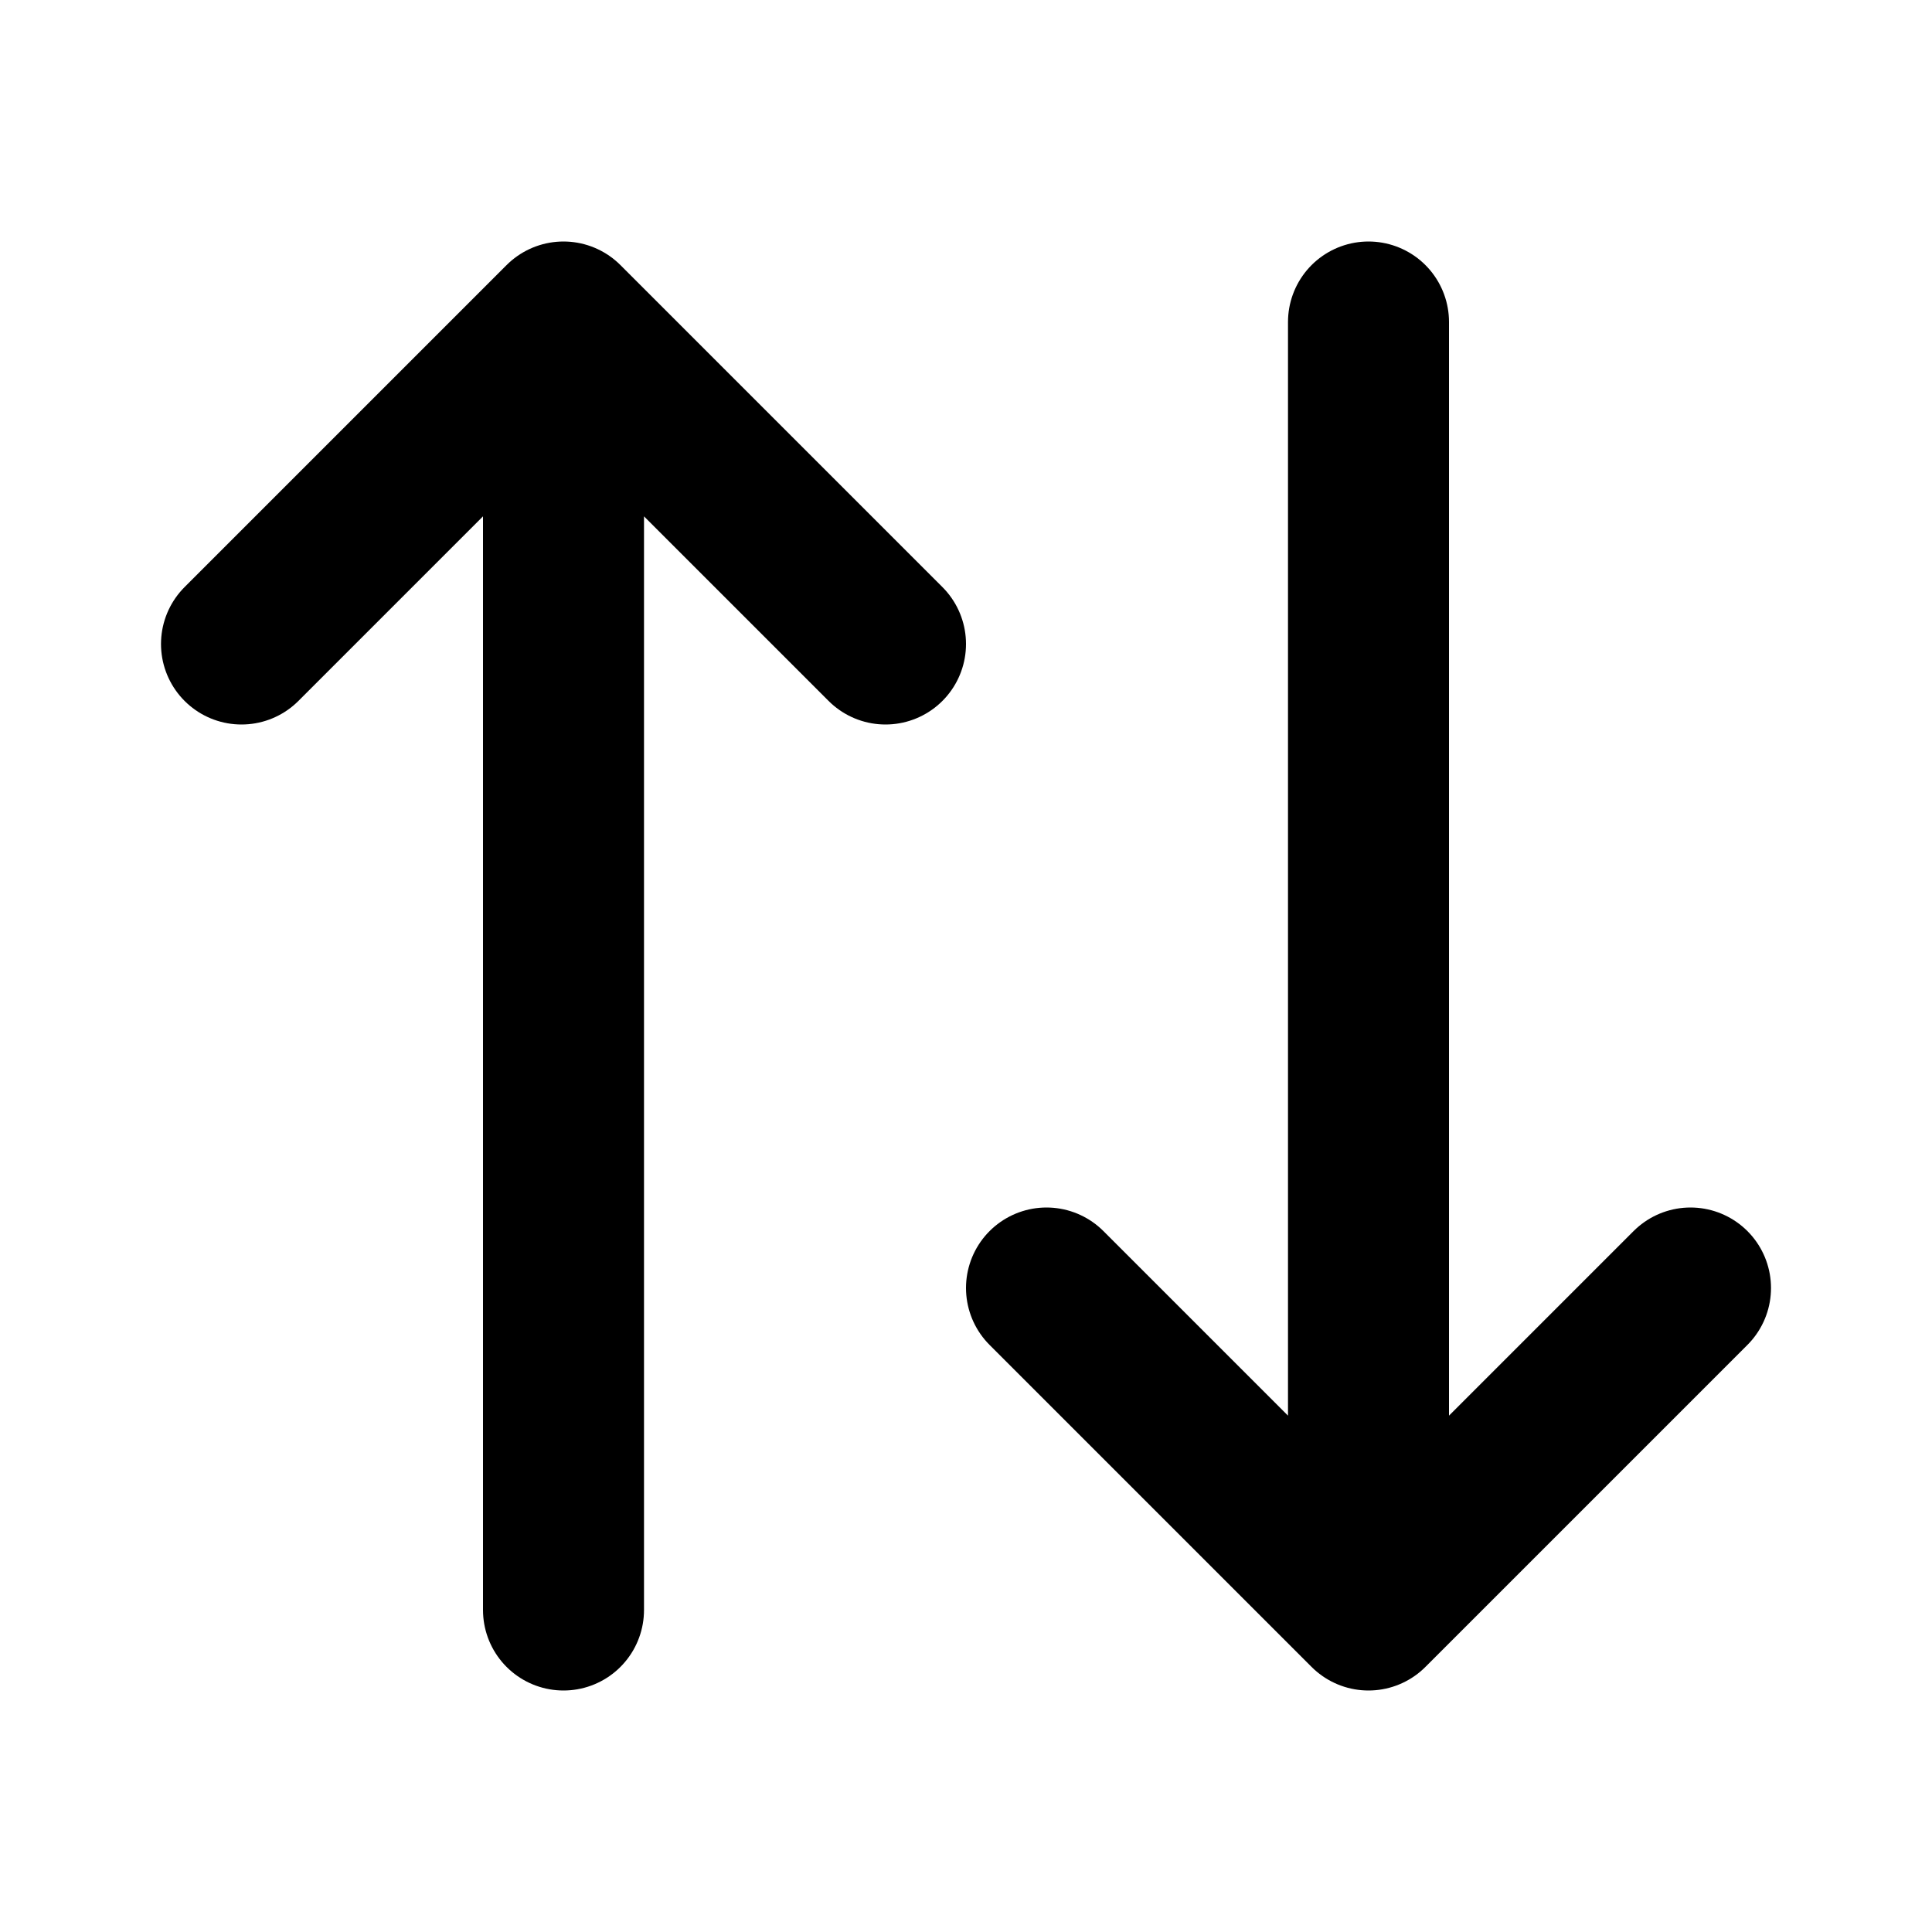
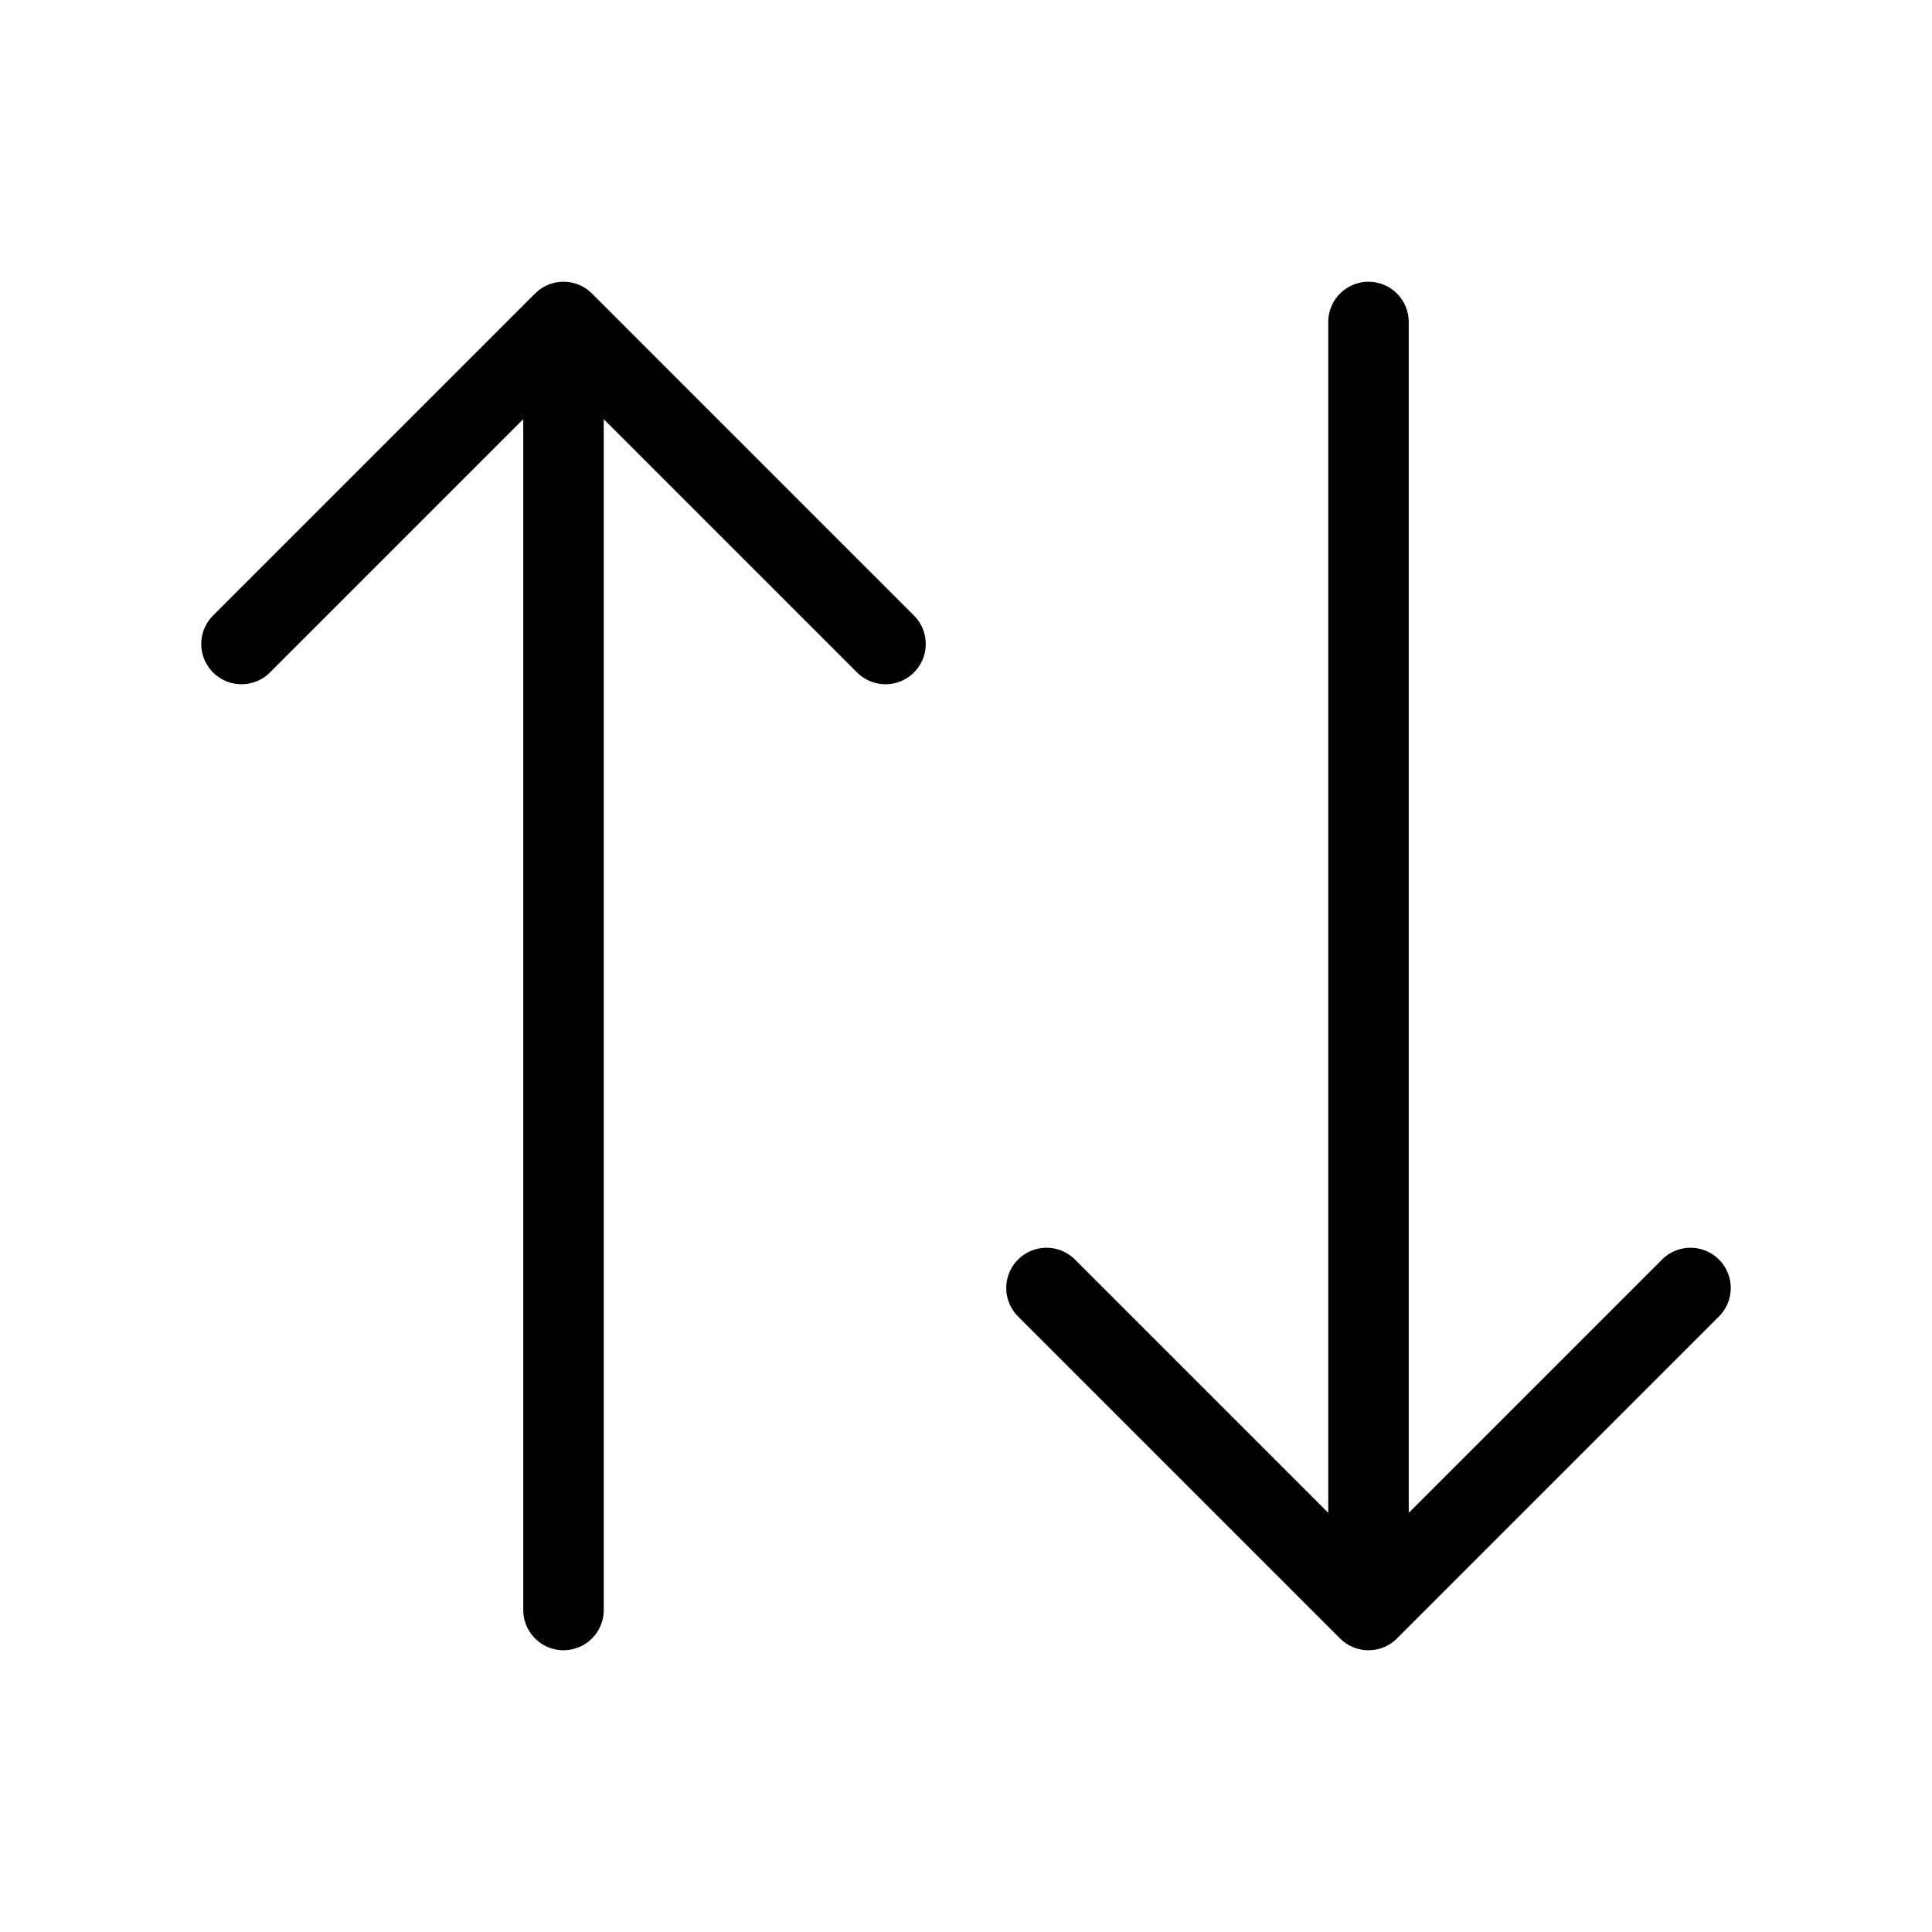
<svg xmlns="http://www.w3.org/2000/svg" width="100%" height="100%" viewBox="0 0 24 24" fill="none">
-   <path d="M17 4V20M17 20L13 16M17 20L21 16M7 20V4M7 4L3 8M7 4L11 8" stroke="currentColor" stroke-width="2" stroke-linecap="round" stroke-linejoin="round" />
+   <path d="M17 4V20M17 20L13 16M17 20L21 16M7 20V4M7 4L3 8M7 4L11 8" stroke="currentColor" stroke-width="1" stroke-linecap="round" stroke-linejoin="round" />
</svg>
